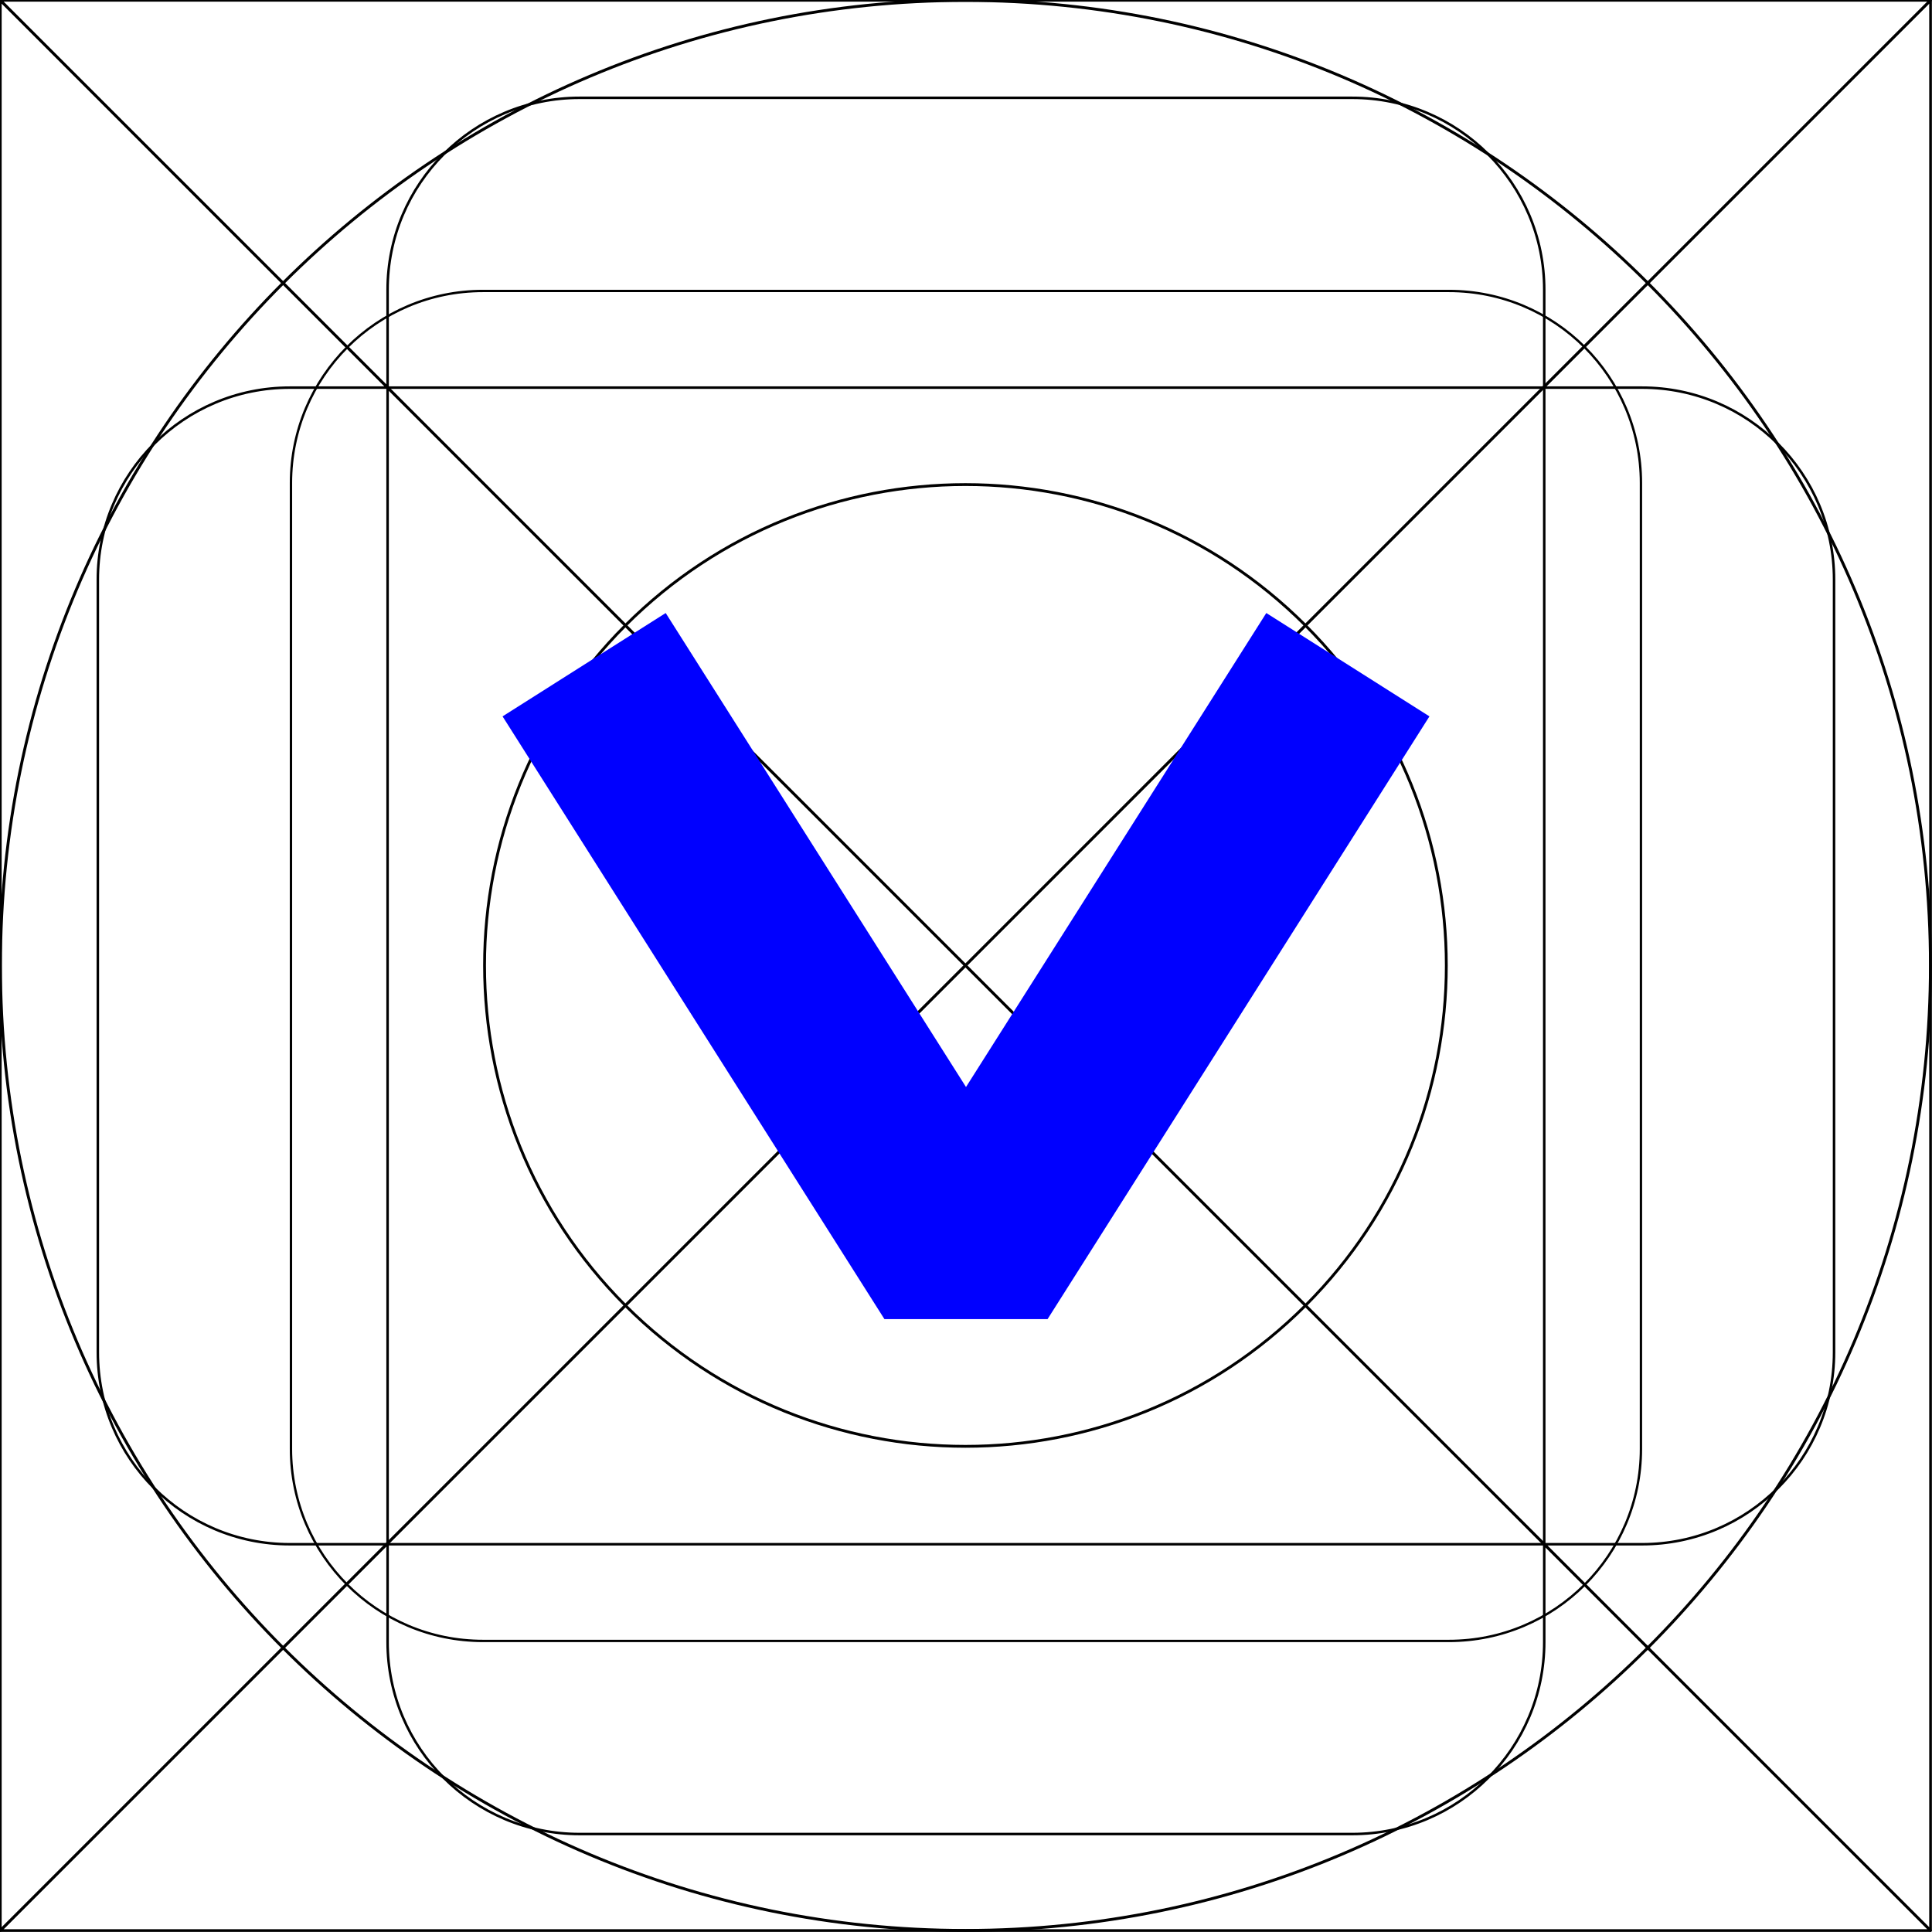
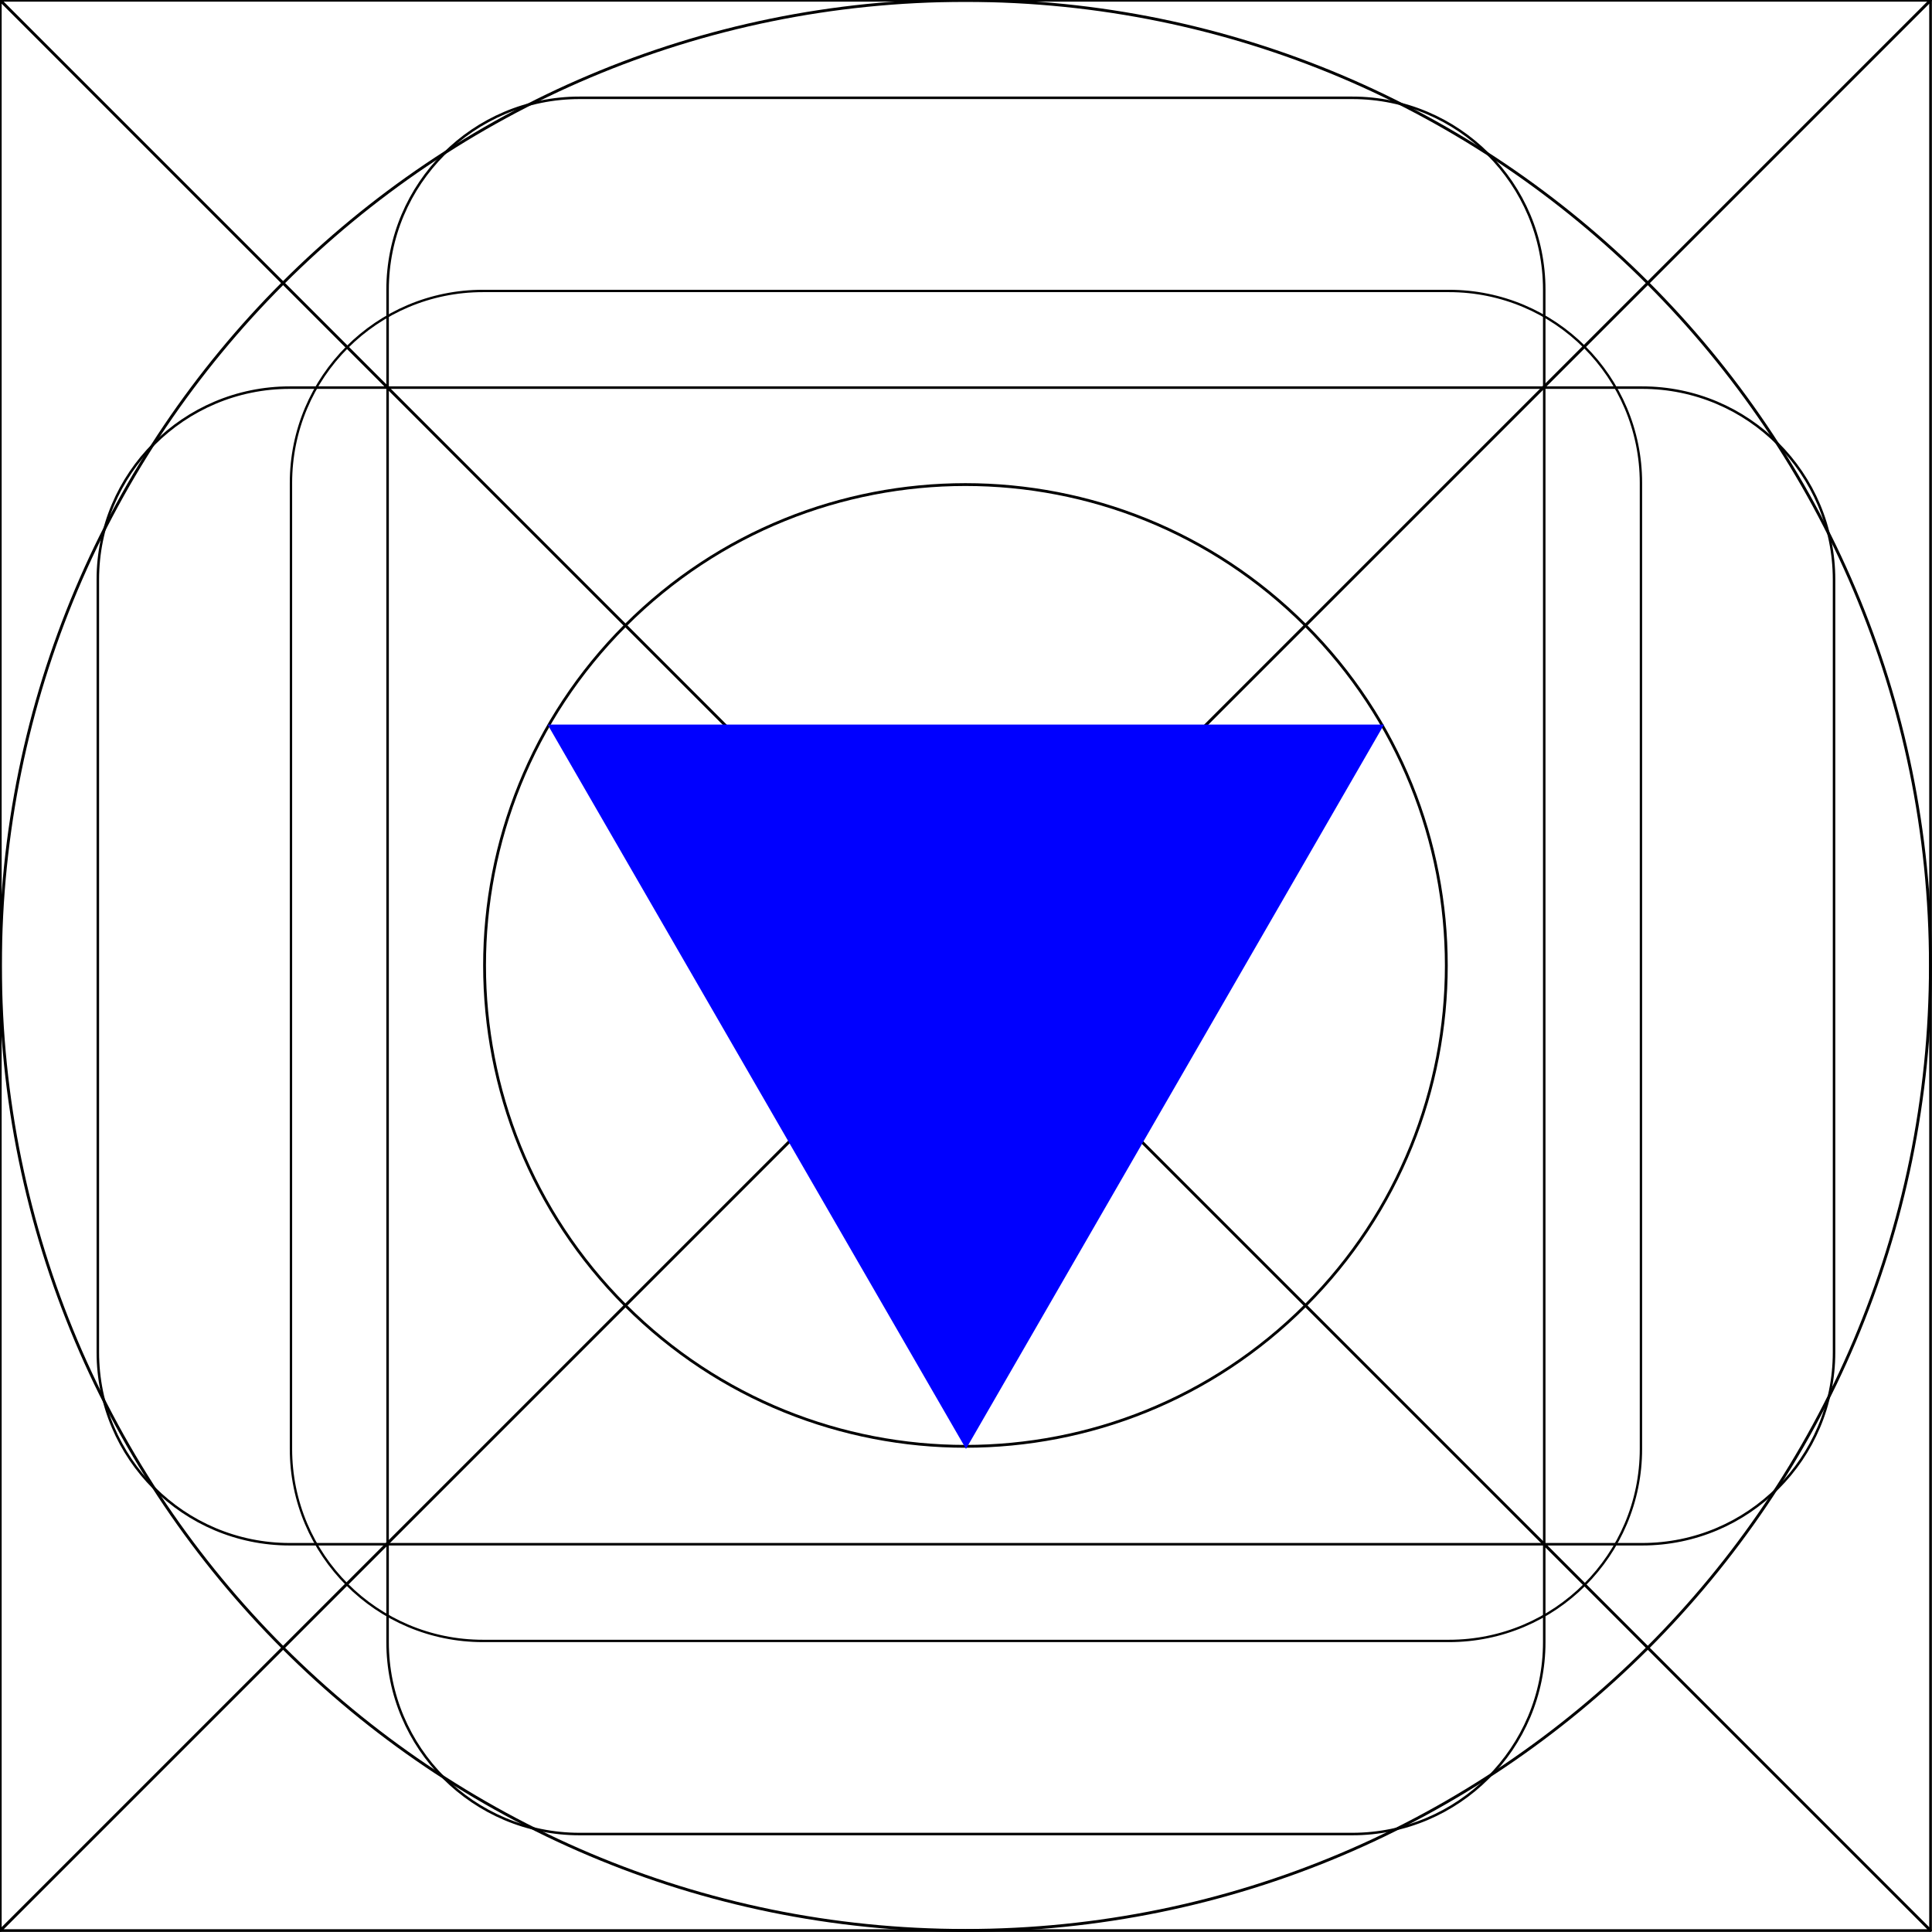
<svg xmlns="http://www.w3.org/2000/svg" width="20" height="20" viewBox="0 0 5.292 5.292" version="1.1" id="svg8">
  <defs id="defs2" />
  <g id="layer1" transform="translate(0,-291.7083)">
    <g id="g847" transform="matrix(0.05207439,0,0,0.05207453,-0.9012516,282.412)">
      <g id="g851">
        <g id="g1059" transform="matrix(1.998622,0,0,1.998619,17.32448,-313.5231)">
          <path style="opacity:1;fill:none;fill-opacity:0.494;stroke:#000000;stroke-width:0.07;stroke-linecap:round;stroke-linejoin:round;stroke-miterlimit:4;stroke-dasharray:none;stroke-dashoffset:0;stroke-opacity:1;paint-order:stroke fill markers" d="M 25.4,271.6 -8.0000008e-7,246.2 H 50.8 Z" id="path883" />
          <path id="path880" d="m 25.4,271.6 25.4,25.4 H 0 Z" style="opacity:1;fill:none;fill-opacity:0.494;stroke:#000000;stroke-width:0.07;stroke-linecap:round;stroke-linejoin:round;stroke-miterlimit:4;stroke-dasharray:none;stroke-dashoffset:0;stroke-opacity:1;paint-order:stroke fill markers" />
          <rect ry="5.053" y="253.849" x="7.649" height="35.529" width="35.529" id="rect870" style="opacity:1;fill:none;fill-opacity:0.494;stroke:#000000;stroke-width:0.062;stroke-linecap:round;stroke-linejoin:round;stroke-miterlimit:4;stroke-dasharray:none;stroke-dashoffset:0;stroke-opacity:1;paint-order:stroke fill markers" />
          <circle r="25.397" cy="271.6" cx="25.4" id="path872" style="opacity:1;fill:none;fill-opacity:0.494;stroke:#000000;stroke-width:0.076;stroke-linecap:round;stroke-linejoin:round;stroke-miterlimit:4;stroke-dasharray:none;stroke-dashoffset:0;stroke-opacity:1;paint-order:stroke fill markers" />
          <circle transform="rotate(-45)" cx="-174.09" cy="210.011" r="12.656" id="path876" style="opacity:1;fill:none;fill-opacity:0.494;stroke:#000000;stroke-width:0.074;stroke-linecap:round;stroke-linejoin:round;stroke-miterlimit:4;stroke-dasharray:none;stroke-dashoffset:0;stroke-opacity:1;paint-order:stroke fill markers" />
          <path id="path904" d="m 25.4,271.6 -25.4,25.4 v -50.8 z" style="opacity:1;fill:none;fill-opacity:0.494;stroke:#000000;stroke-width:0.07;stroke-linecap:round;stroke-linejoin:round;stroke-miterlimit:4;stroke-dasharray:none;stroke-dashoffset:0;stroke-opacity:1;paint-order:stroke fill markers" />
          <path style="opacity:1;fill:none;fill-opacity:0.494;stroke:#000000;stroke-width:0.07;stroke-linecap:round;stroke-linejoin:round;stroke-miterlimit:4;stroke-dasharray:none;stroke-dashoffset:0;stroke-opacity:1;paint-order:stroke fill markers" d="m 25.4,271.6 25.4,-25.4 v 50.8 z" id="path906" />
          <rect ry="5.051" y="256.393" x="2.566" height="30.44" width="45.694" id="rect837" style="opacity:1;fill:none;fill-opacity:0.494;stroke:#000000;stroke-width:0.066;stroke-linecap:round;stroke-linejoin:round;stroke-miterlimit:4;stroke-dasharray:none;stroke-dashoffset:0;stroke-opacity:1;paint-order:stroke fill markers" />
          <rect style="opacity:1;fill:none;fill-opacity:0.494;stroke:#000000;stroke-width:0.066;stroke-linecap:round;stroke-linejoin:round;stroke-miterlimit:4;stroke-dasharray:none;stroke-dashoffset:0;stroke-opacity:1;paint-order:stroke fill markers" id="rect831" width="45.694" height="30.441" x="248.766" y="-40.633" ry="5.051" transform="rotate(90)" />
        </g>
      </g>
    </g>
    <path style="opacity:1;fill:#ffc107;fill-opacity:1;stroke:none;stroke-width:0.386;stroke-miterlimit:4;stroke-dasharray:none;stroke-opacity:1" d="m 50.206,401.677 c 110.217,0.713 55.109,0.356 0,0 z" id="rect997" />
-     <path style="fill:none;stroke:#0000ff;stroke-width:0.529;stroke-linecap:butt;stroke-linejoin:bevel;stroke-miterlimit:4;stroke-dasharray:none;stroke-opacity:1" d="m 1.6,293.529 1.046,1.651 1.046,-1.651" id="path827" />
+     <path style="fill:#0000ff;stroke:none;stroke-width:0.529;stroke-linecap:square;stroke-linejoin:miter;stroke-miterlimit:4;stroke-dasharray:none" id="path853" d="m -2.646,-295.677 1.146,1.984 -2.291,0 z" transform="scale(-1)" />
  </g>
</svg>
